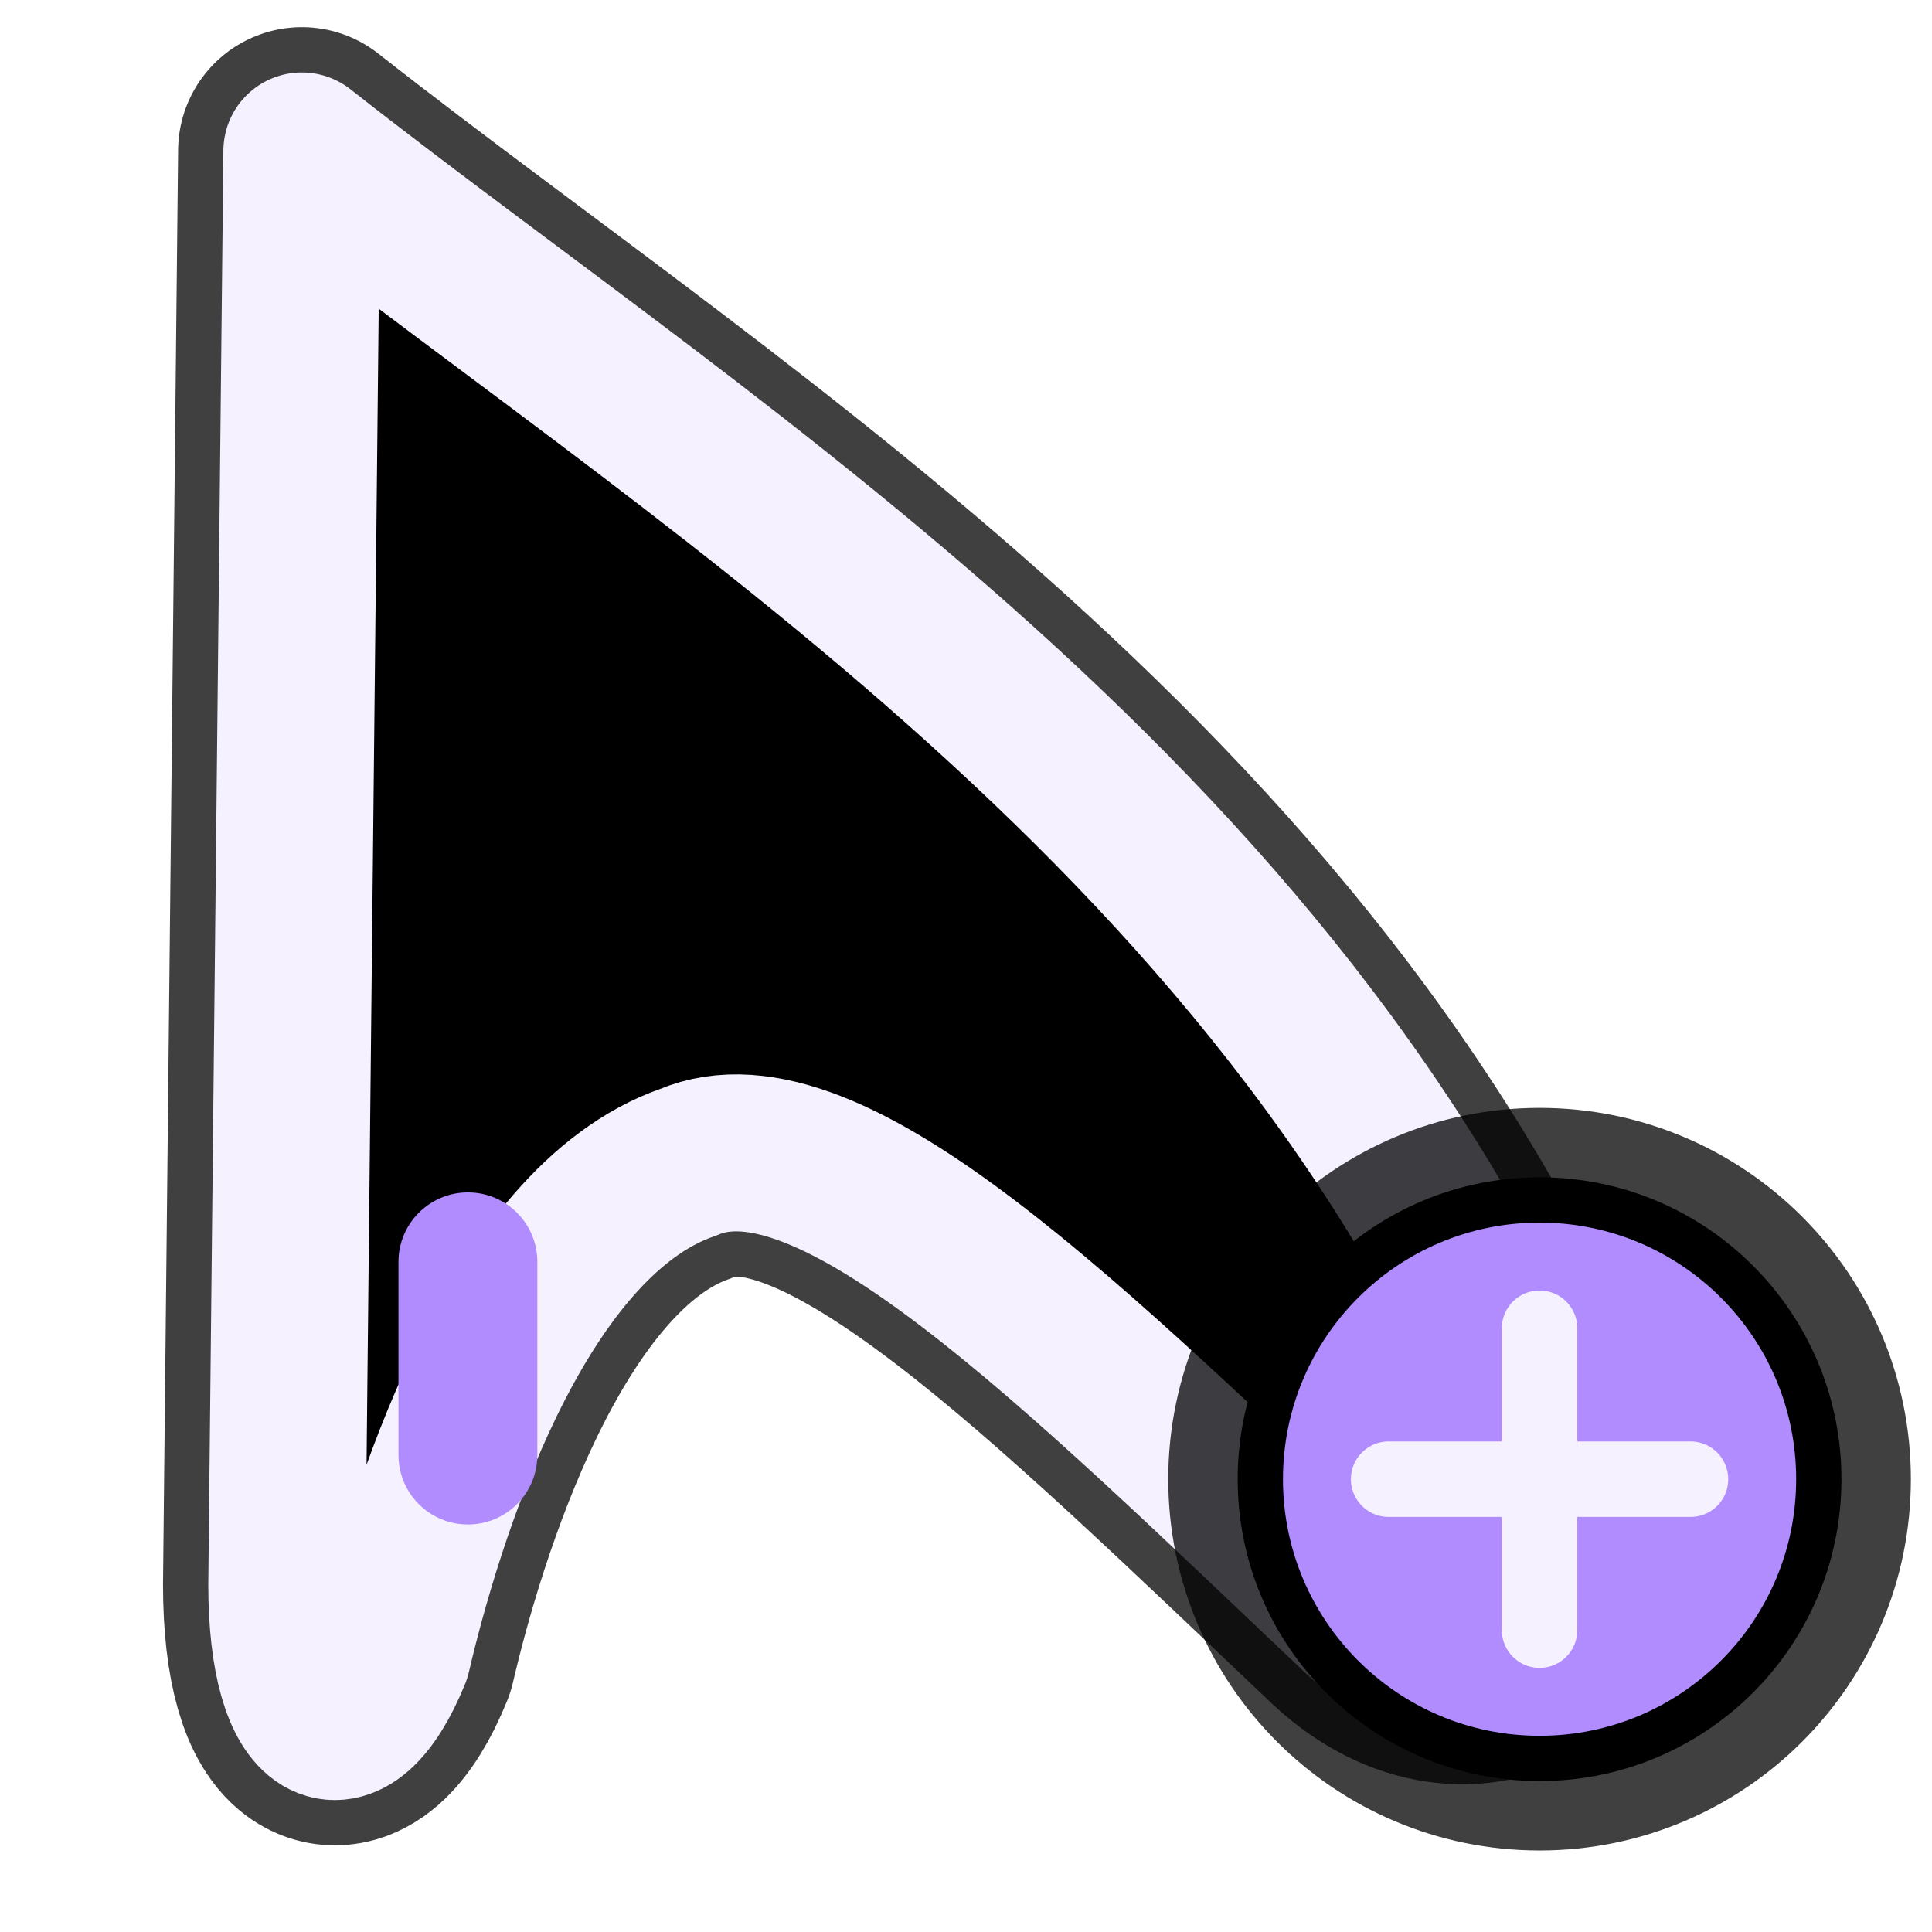
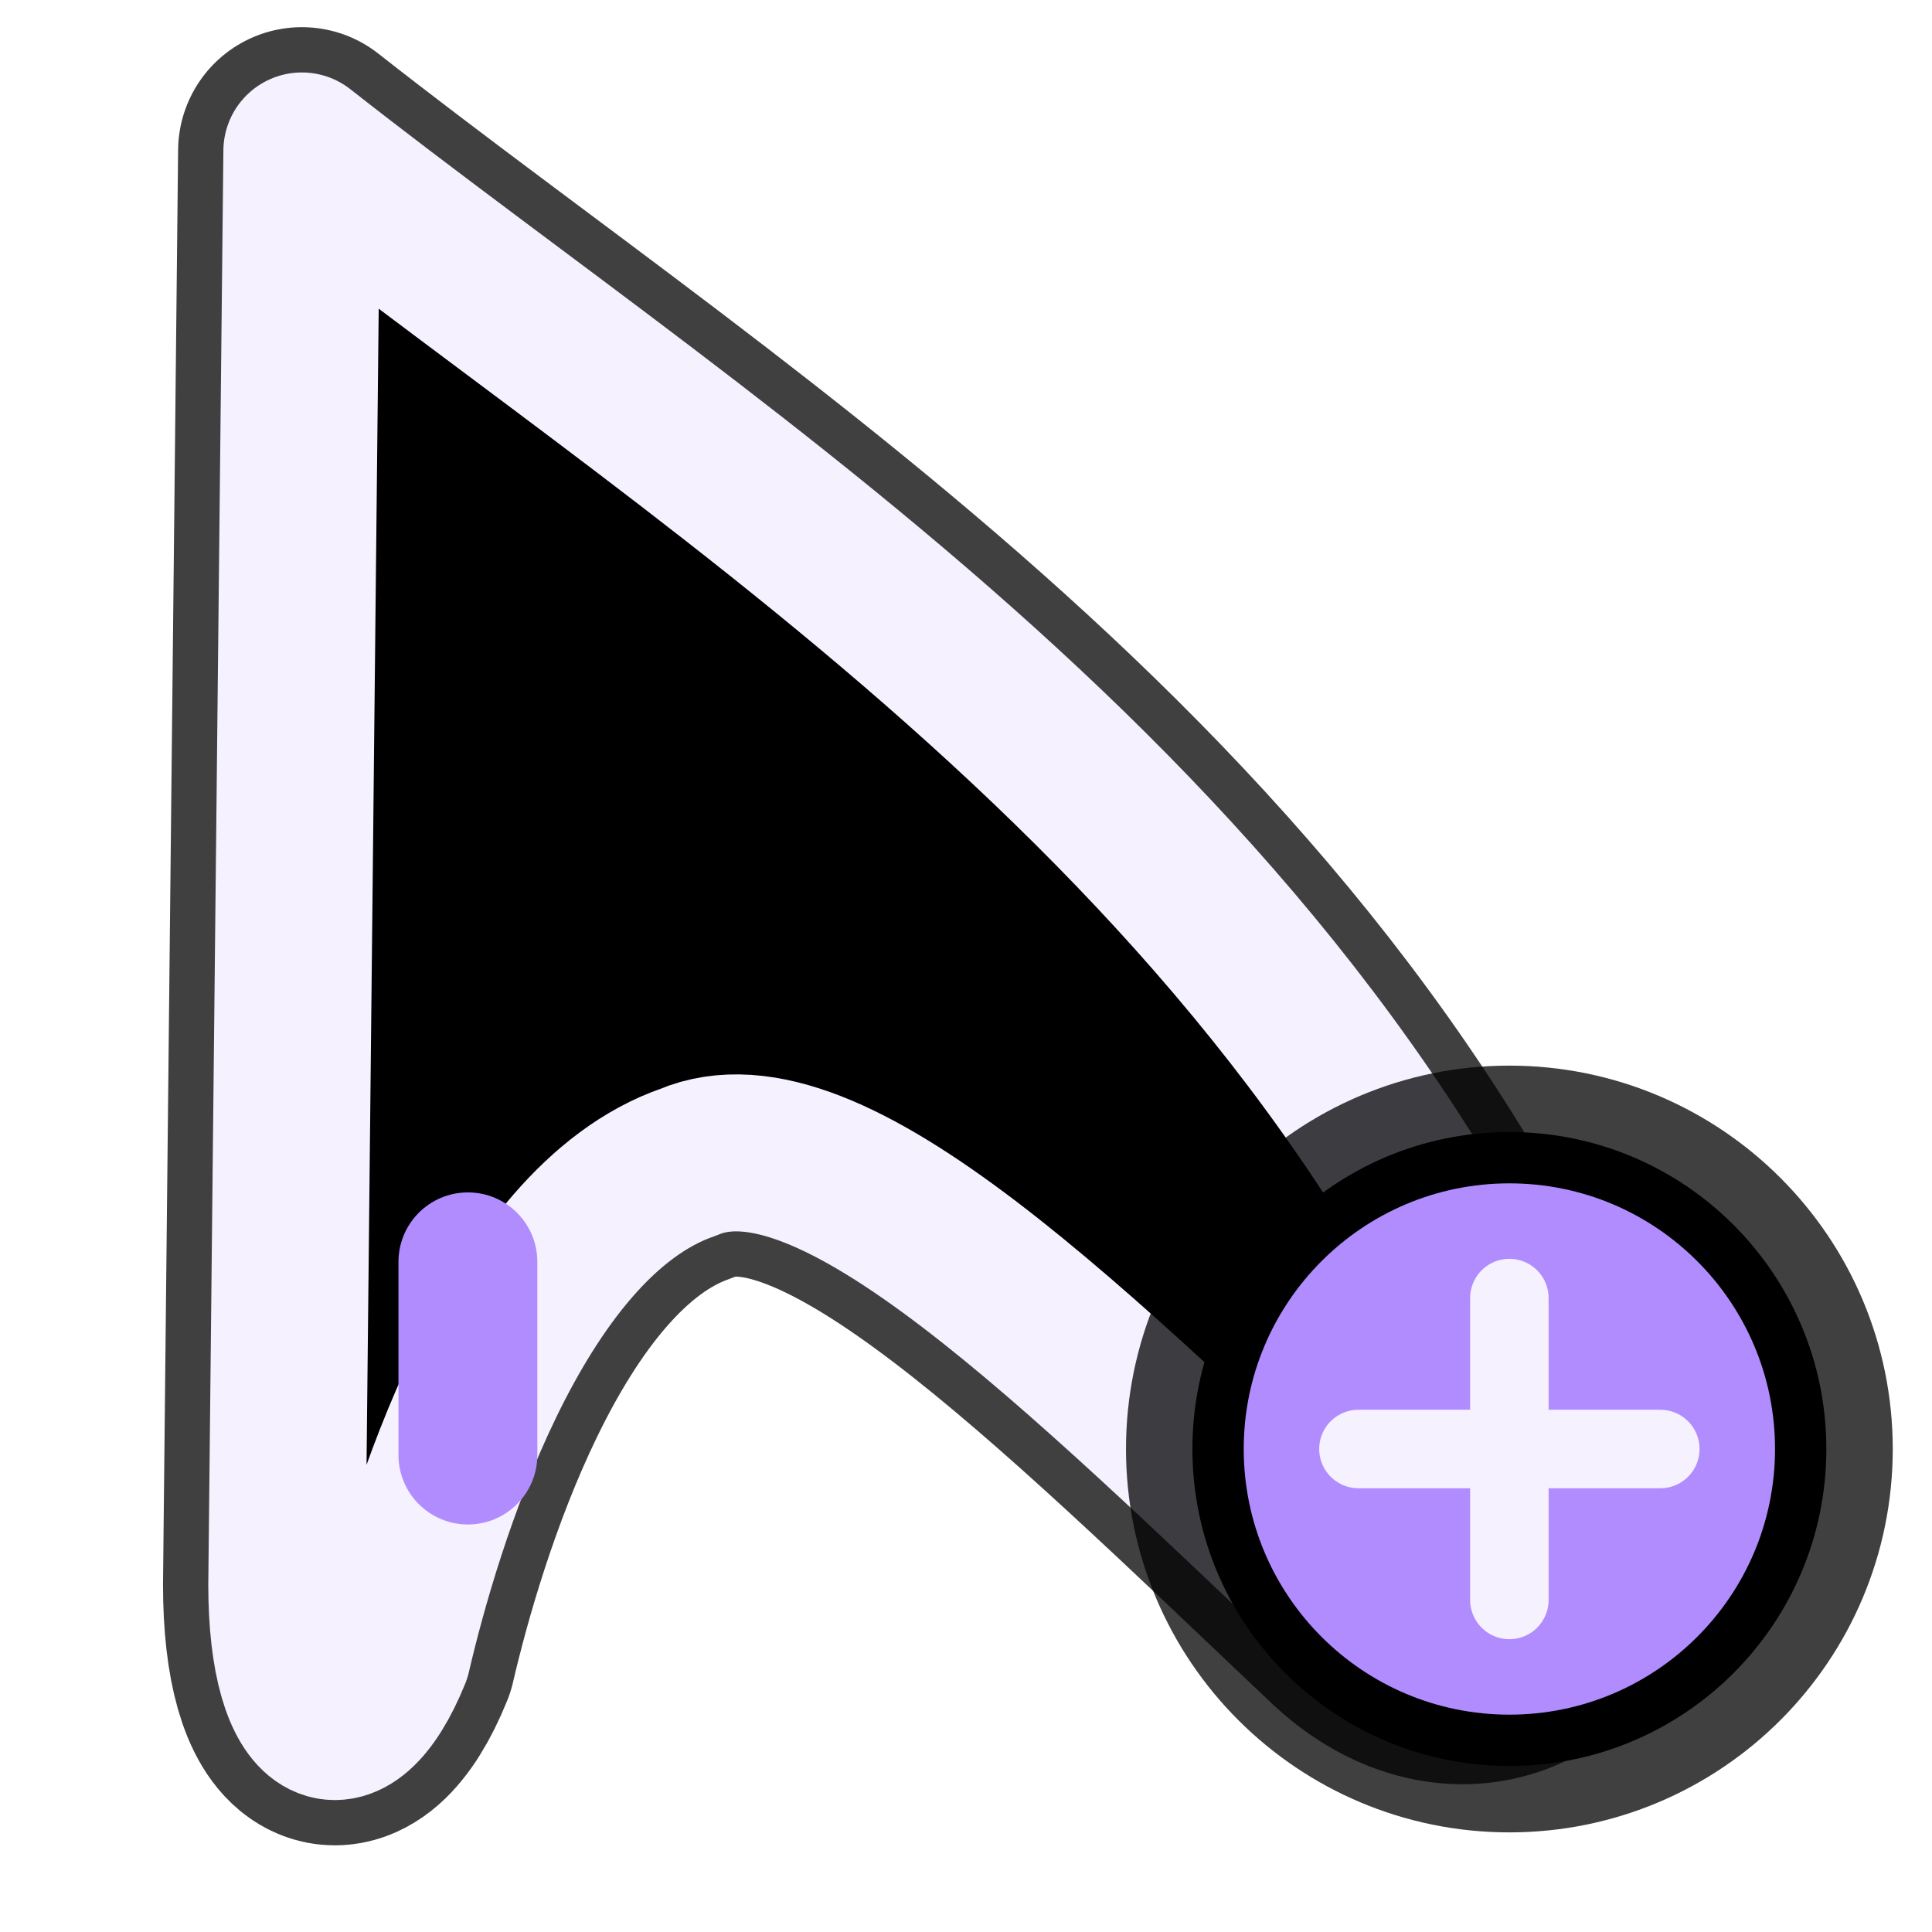
<svg xmlns="http://www.w3.org/2000/svg" viewBox="0 0 64 64" width="64" height="64">
  <defs>
    <style>
      .contrast-stroke {
        stroke: #000000;
        stroke-opacity: 0.75;
        stroke-width: 8.2;
        stroke-linecap: round;
        stroke-linejoin: round;
        fill: #000000;
      }
      .outline-stroke {
        stroke: #F5F1FF;
        stroke-width: 5.2;
        stroke-linecap: round;
        stroke-linejoin: round;
        fill: #000000;
      }
      .contrast-stroke-hollow {
        stroke: #000000;
        stroke-opacity: 0.75;
        stroke-width: 8.2;
        stroke-linecap: round;
        stroke-linejoin: round;
        fill: none;
      }
      .outline-stroke-hollow {
        stroke: #F5F1FF;
        stroke-width: 5.2;
        stroke-linecap: round;
        stroke-linejoin: round;
        fill: none;
      }
      .contrast-stroke-lean {
        stroke: #000000;
        stroke-opacity: 0.75;
        stroke-width: 7.0;
        stroke-linecap: round;
        stroke-linejoin: round;
        fill: #000000;
      }
      .outline-stroke-lean {
        stroke: #F5F1FF;
        stroke-width: 4.2;
        stroke-linecap: round;
        stroke-linejoin: round;
        fill: #000000;
      }
      .accent-fill {
        fill: #B18CFF;
      }
      .accent-stroke {
        stroke: #B18CFF;
        stroke-width: 5.2;
        stroke-linecap: round;
        stroke-linejoin: round;
        fill: none;
      }
      .contrast-fill {
        fill: #000000;
        fill-opacity: 0.75;
      }
      .solid-black {
        fill: #000000;
      }
    </style>
  </defs>
  <path class="contrast-stroke" d="M 10 5            C 24 16, 44 28, 52 50            C 53.2 53.8, 48.8 57, 45 53.5            C 35.5 44.5, 27.5 36.5, 22.8 38.5            C 17 40.5, 14 50.5, 13 54.8            C 11.5 58.5, 9.5 57.5, 9.5 52.5            Z" />
  <path class="outline-stroke" d="M 10 5            C 24 16, 44 28, 52 50            C 53.2 53.8, 48.8 57, 45 53.5            C 35.5 44.5, 27.5 36.5, 22.8 38.5            C 17 40.5, 14 50.5, 13 54.8            C 11.5 58.5, 9.5 57.5, 9.5 52.5            Z" />
  <rect class="accent-fill" x="13.2" y="39.5" width="4.6" height="11" rx="2.3" />
-   <circle cx="51" cy="49" r="10" fill="#000000" />
-   <circle class="contrast-stroke-lean" cx="51" cy="49" r="8.8" />
-   <circle class="accent-fill" cx="51" cy="49" r="8.5" />
-   <line x1="51" y1="44" x2="51" y2="54" stroke="#F5F1FF" stroke-width="2.5" stroke-linecap="round" />
-   <line x1="46" y1="49" x2="56" y2="49" stroke="#F5F1FF" stroke-width="2.5" stroke-linecap="round" />
+   <circle cx="50" cy="48" r="10.5" fill="#000000" />
+   <circle class="contrast-stroke-lean" cx="50" cy="48" r="9.2" />
+   <circle class="accent-fill" cx="50" cy="48" r="8.8" />
+   <line x1="50" y1="43" x2="50" y2="53" stroke="#F5F1FF" stroke-width="2.6" stroke-linecap="round" />
+   <line x1="45" y1="48" x2="55" y2="48" stroke="#F5F1FF" stroke-width="2.6" stroke-linecap="round" />
</svg>
